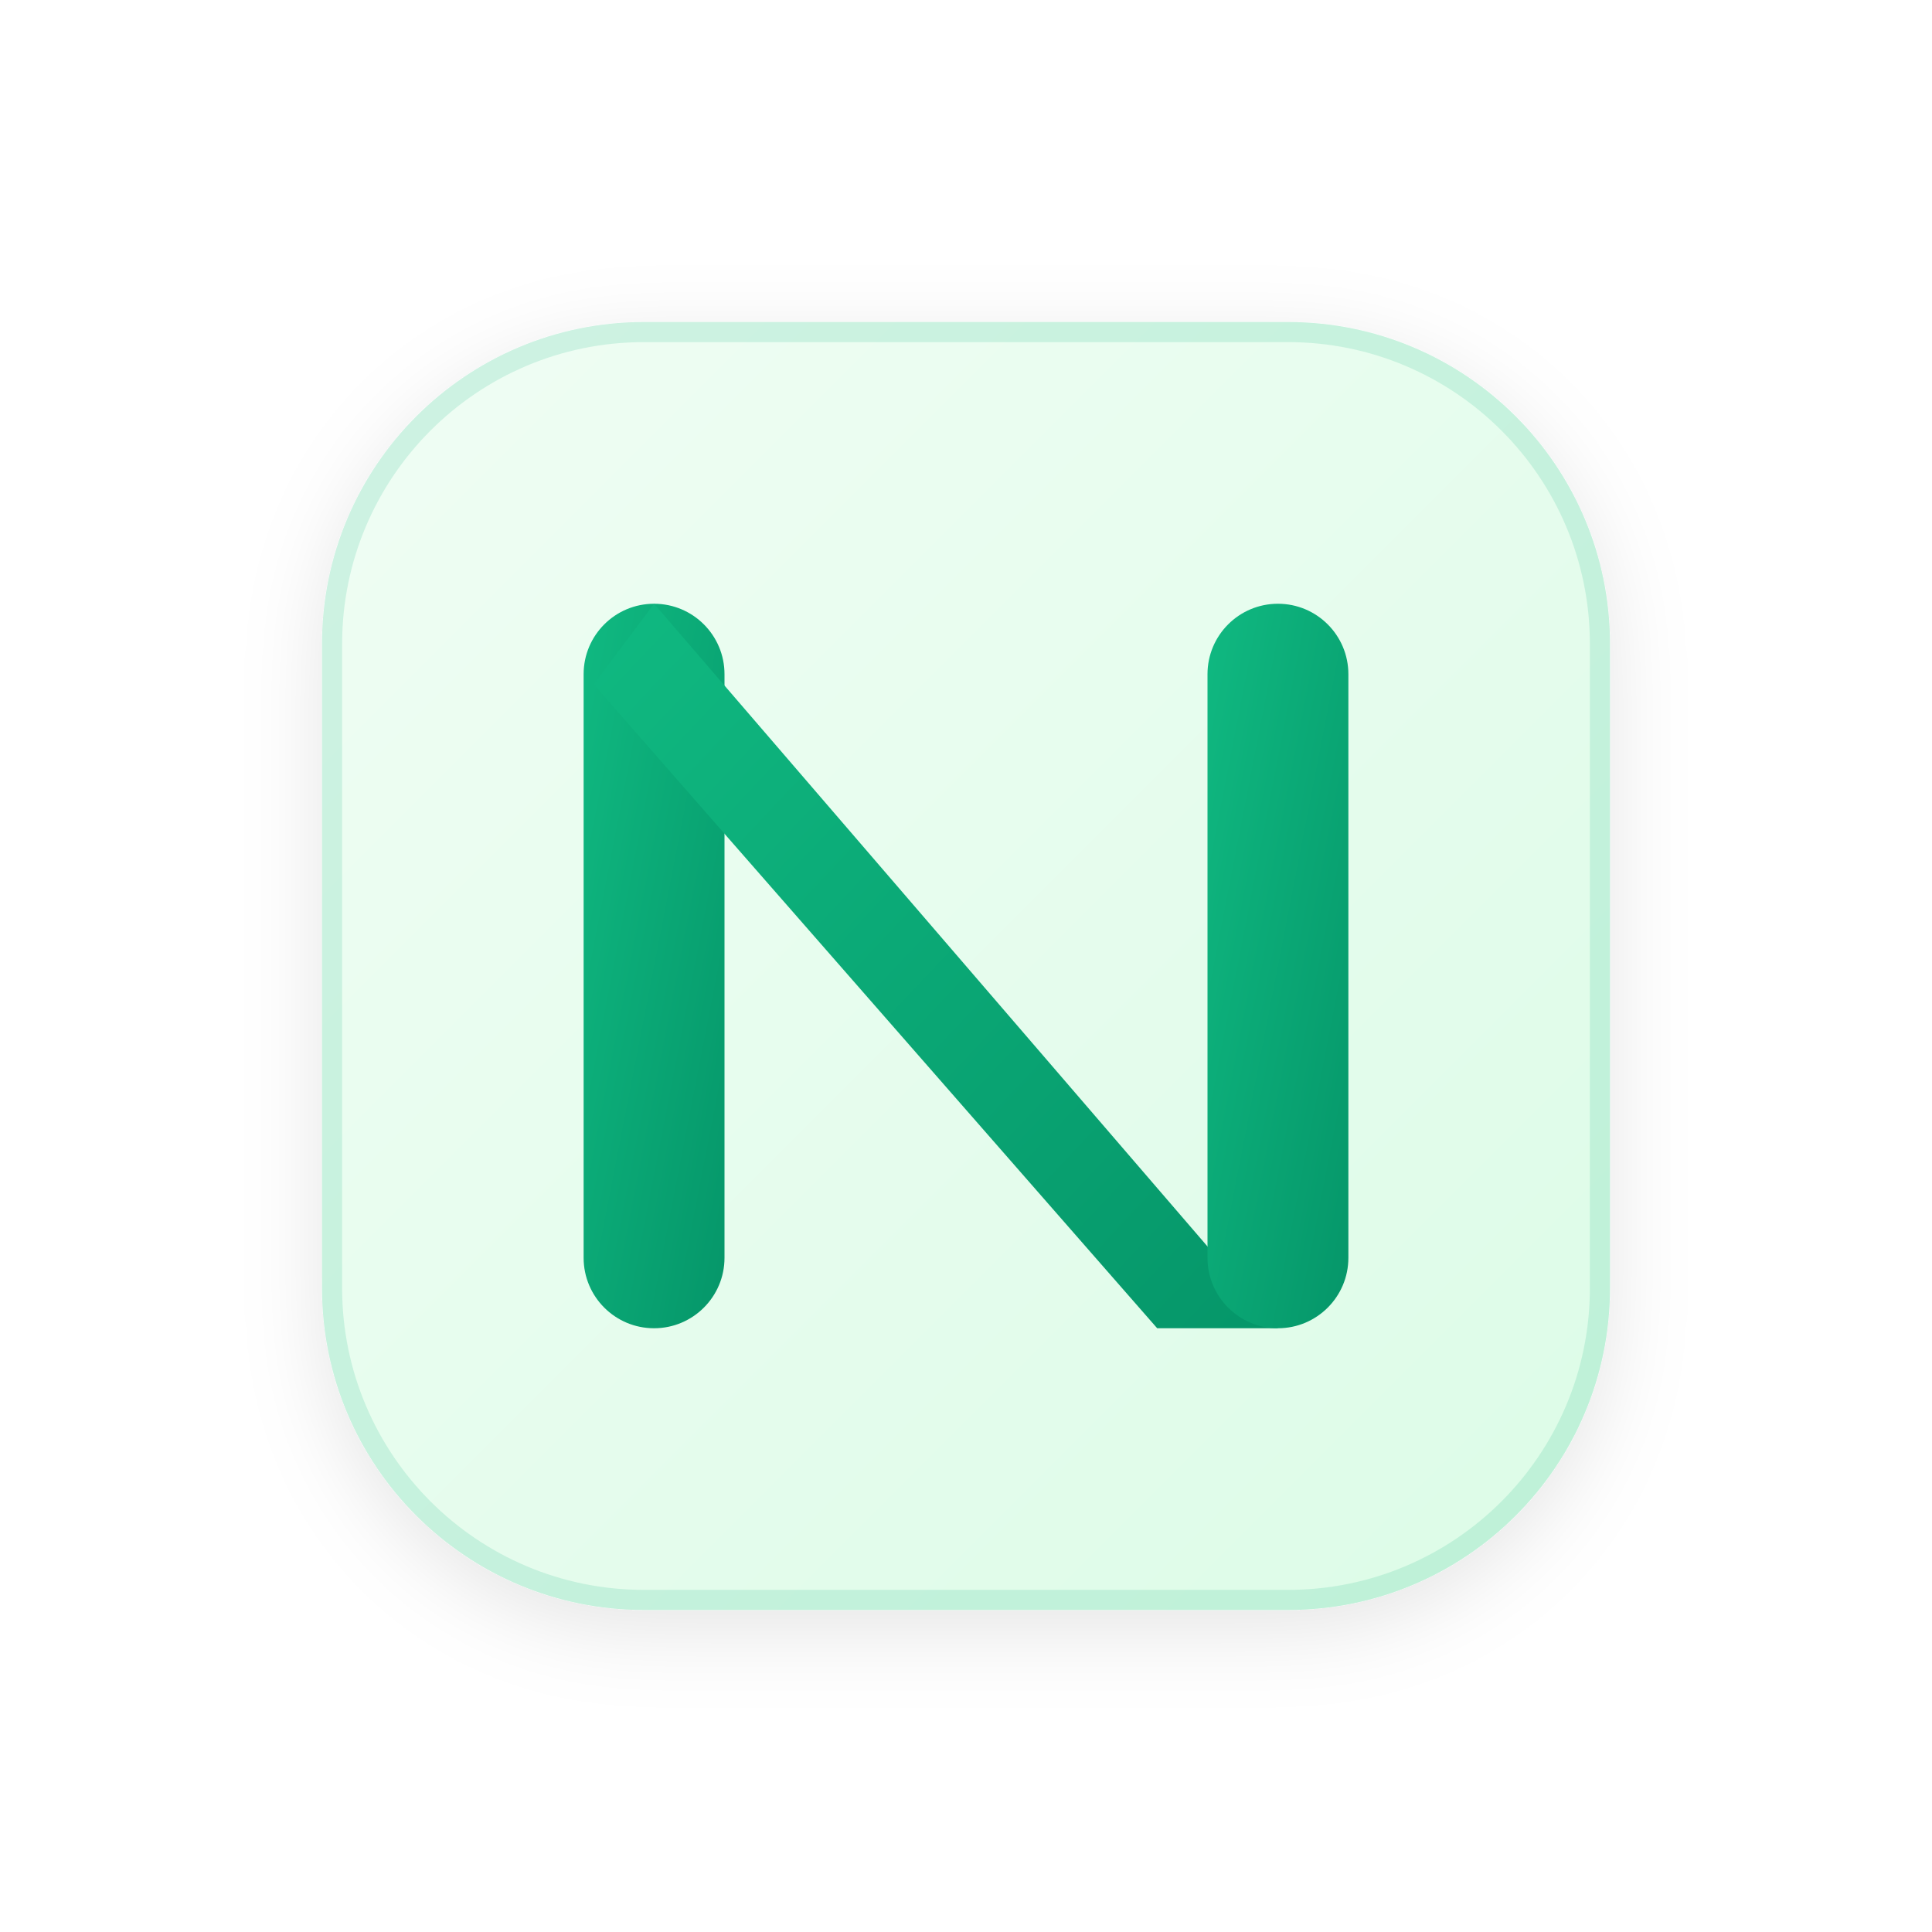
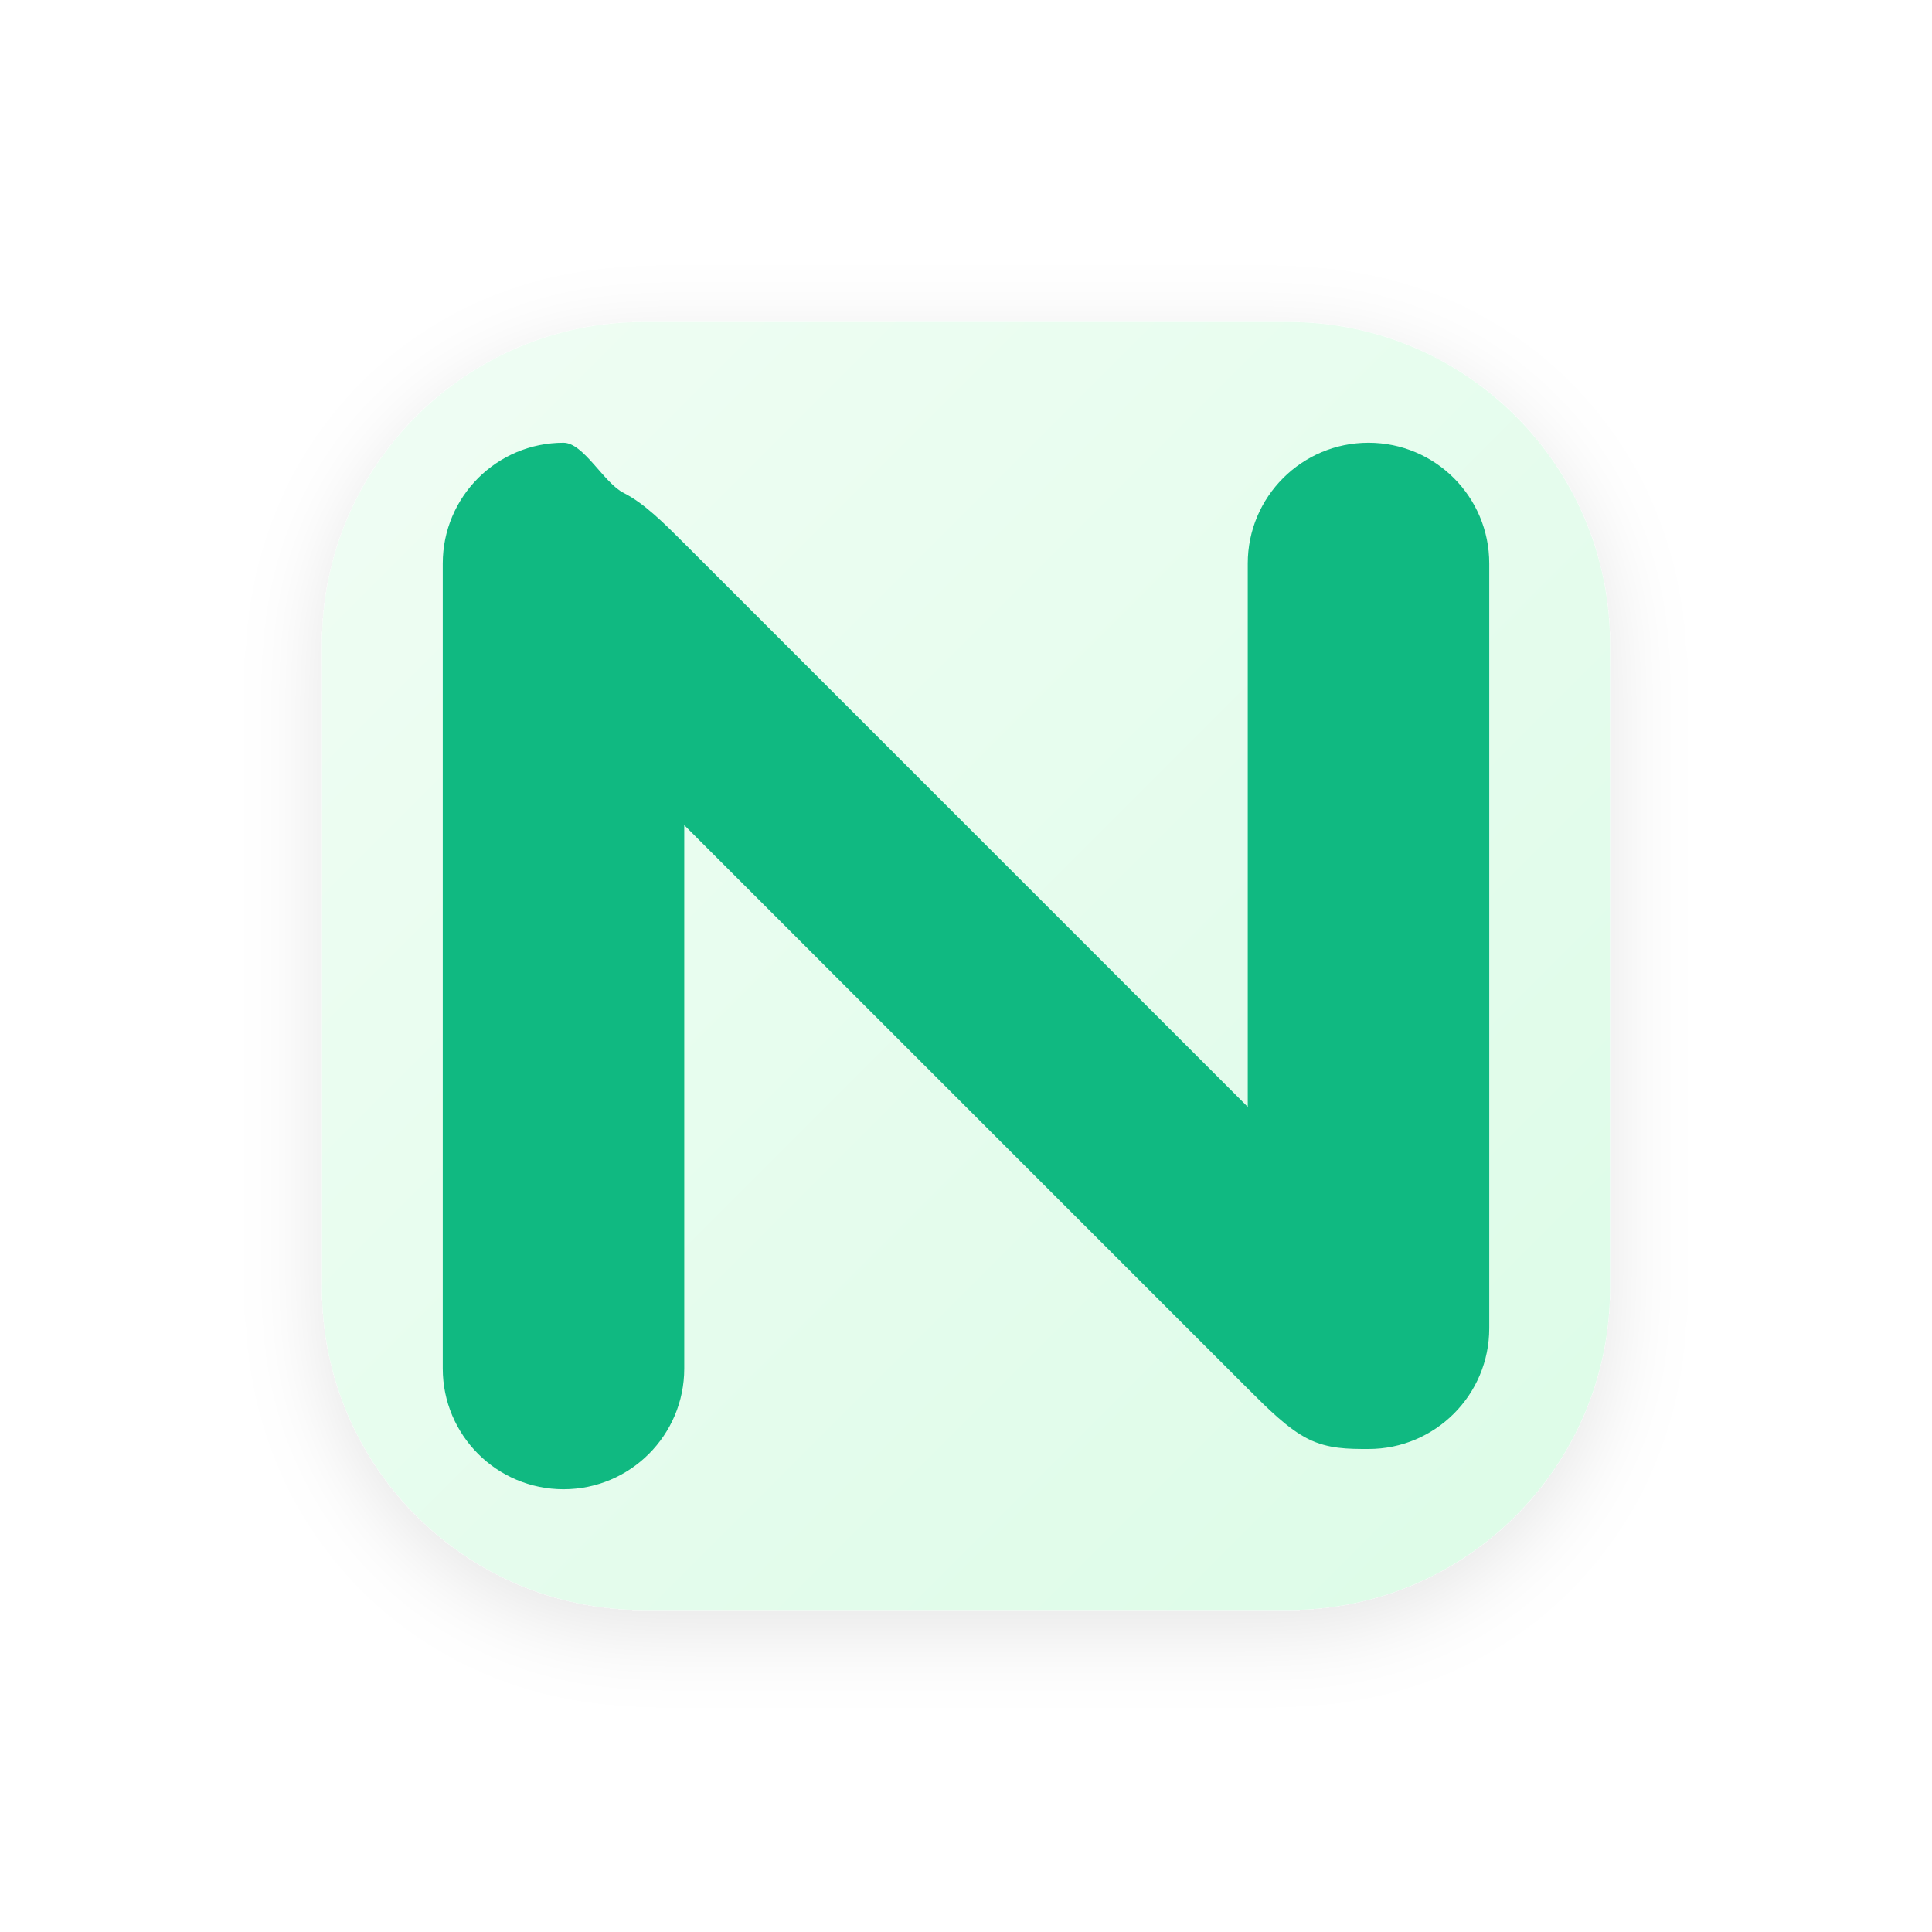
<svg xmlns="http://www.w3.org/2000/svg" width="180" height="180" viewBox="0 0 48 48" fill="none">
  <defs>
    <linearGradient id="bgGradientApple" x1="0%" y1="0%" x2="100%" y2="100%">
      <stop offset="0%" stop-color="#f0fdf4" />
      <stop offset="100%" stop-color="#dcfce7" />
    </linearGradient>
    <linearGradient id="nGradientApple" x1="0%" y1="0%" x2="100%" y2="100%">
      <stop offset="0%" stop-color="#10b981" />
      <stop offset="100%" stop-color="#059669" />
    </linearGradient>
    <filter id="innerGlowApple" x="-50%" y="-50%" width="200%" height="200%">
      <feGaussianBlur in="SourceAlpha" stdDeviation="1" />
      <feOffset dx="0" dy="0.5" result="offsetblur" />
      <feComponentTransfer>
        <feFuncA type="linear" slope="0.1" />
      </feComponentTransfer>
      <feMerge>
        <feMergeNode />
        <feMergeNode in="SourceGraphic" />
      </feMerge>
    </filter>
  </defs>
  <rect x="8" y="8" width="32" height="32" rx="8" fill="url(#bgGradientApple)" filter="url(#innerGlowApple)" />
-   <rect x="8.25" y="8.25" width="31.5" height="31.5" rx="7.75" fill="none" stroke="rgba(16,185,129,0.15)" stroke-width="0.5" />
-   <g>
-     <rect x="14.5" y="15" width="3.5" height="18" rx="1.75" fill="url(#nGradientApple)" />
-     <path d="M 16.25 15 L 31.75 33 L 28.75 33 L 14.75 17 Z" fill="url(#nGradientApple)" />
-     <rect x="30" y="15" width="3.5" height="18" rx="1.75" fill="url(#nGradientApple)" />
-     <line x1="16.25" y1="15" x2="16.25" y2="13" stroke="url(#nGradientApple)" stroke-width="0.8" stroke-linecap="round" opacity="0.5" />
-     <line x1="31.75" y1="15" x2="31.75" y2="13" stroke="url(#nGradientApple)" stroke-width="0.8" stroke-linecap="round" opacity="0.5" />
+   <g transform="translate(11, 11)">
+     <path d="M 3 0 C 1.343 0 0 1.343 0 3 L 0 23 C 0 24.657 1.343 26 3 26 C 4.657 26 6 24.657 6 23 L 6 9.5 L 20 23.5 C 20.5 24 21 24.5 21.5 24.75 C 22 25 22.5 25 23 25 C 24.657 25 26 23.657 26 22 L 26 3 C 26 1.343 24.657 0 23 0 C 21.343 0 20 1.343 20 3 L 20 16.5 L 6 2.5 C 5.5 2 5 1.5 4.5 1.25 C 4 1 3.5 0 3 0 Z" fill="#10b981" />
  </g>
</svg>
